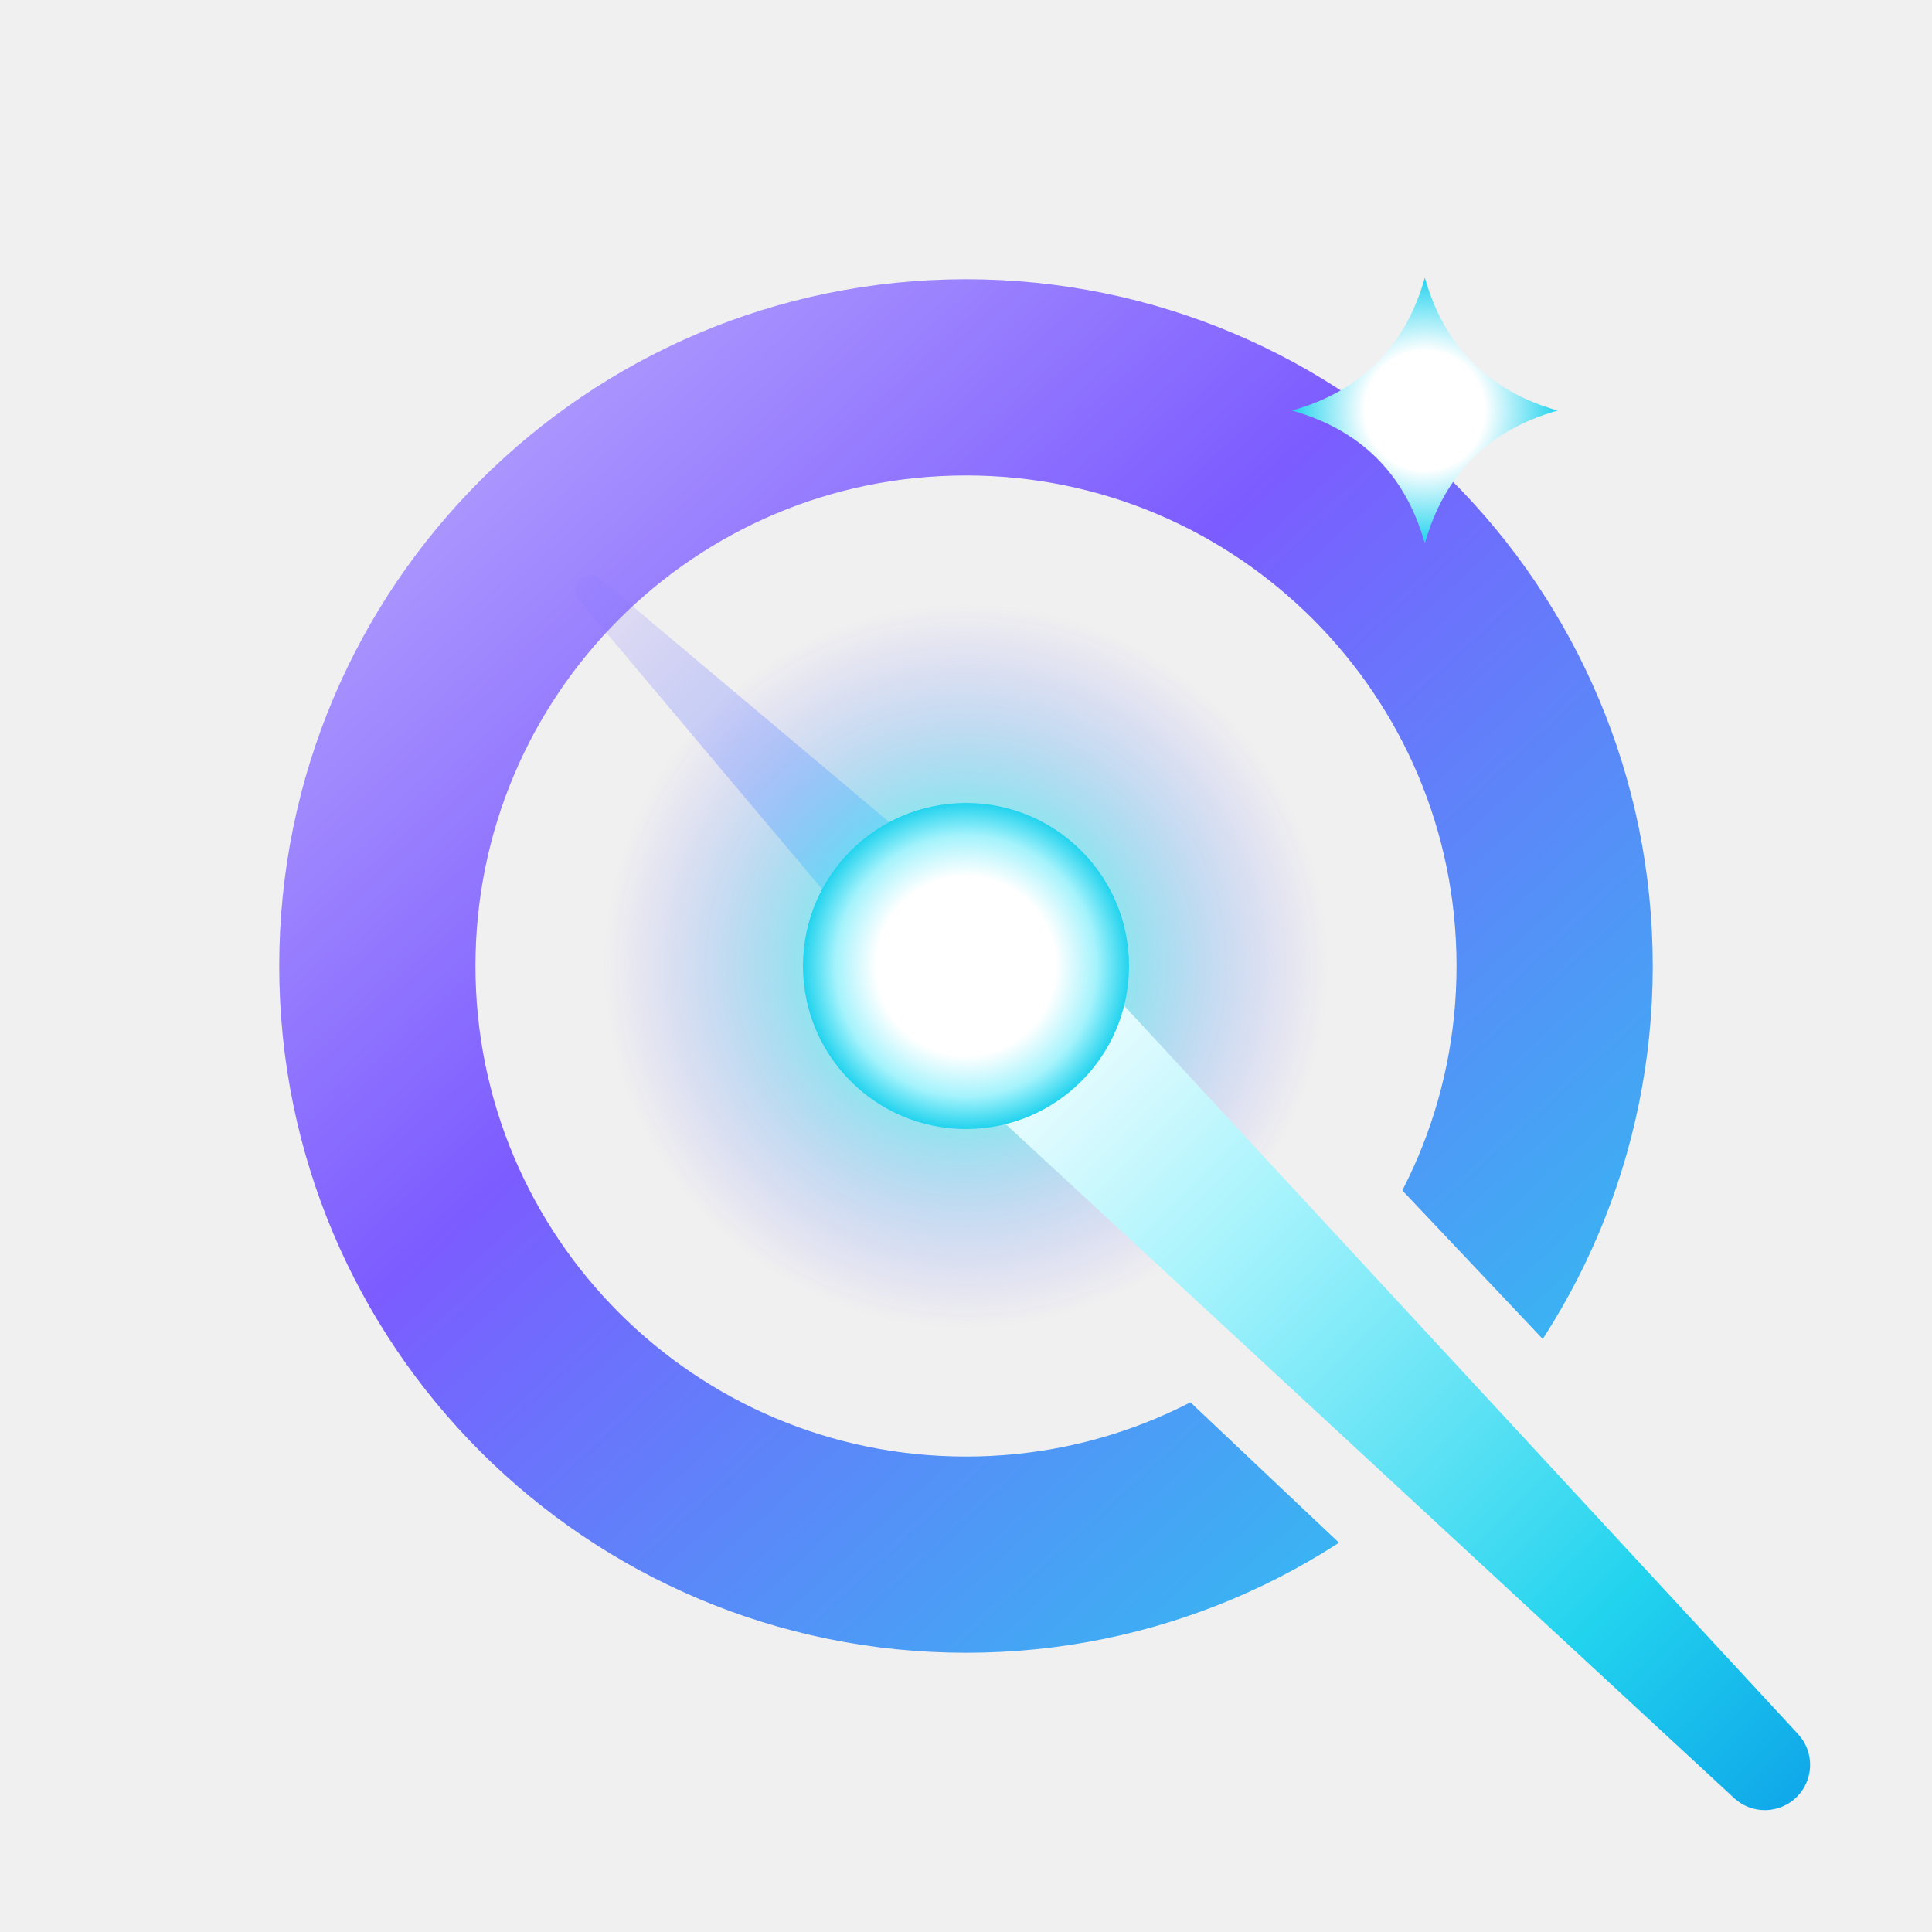
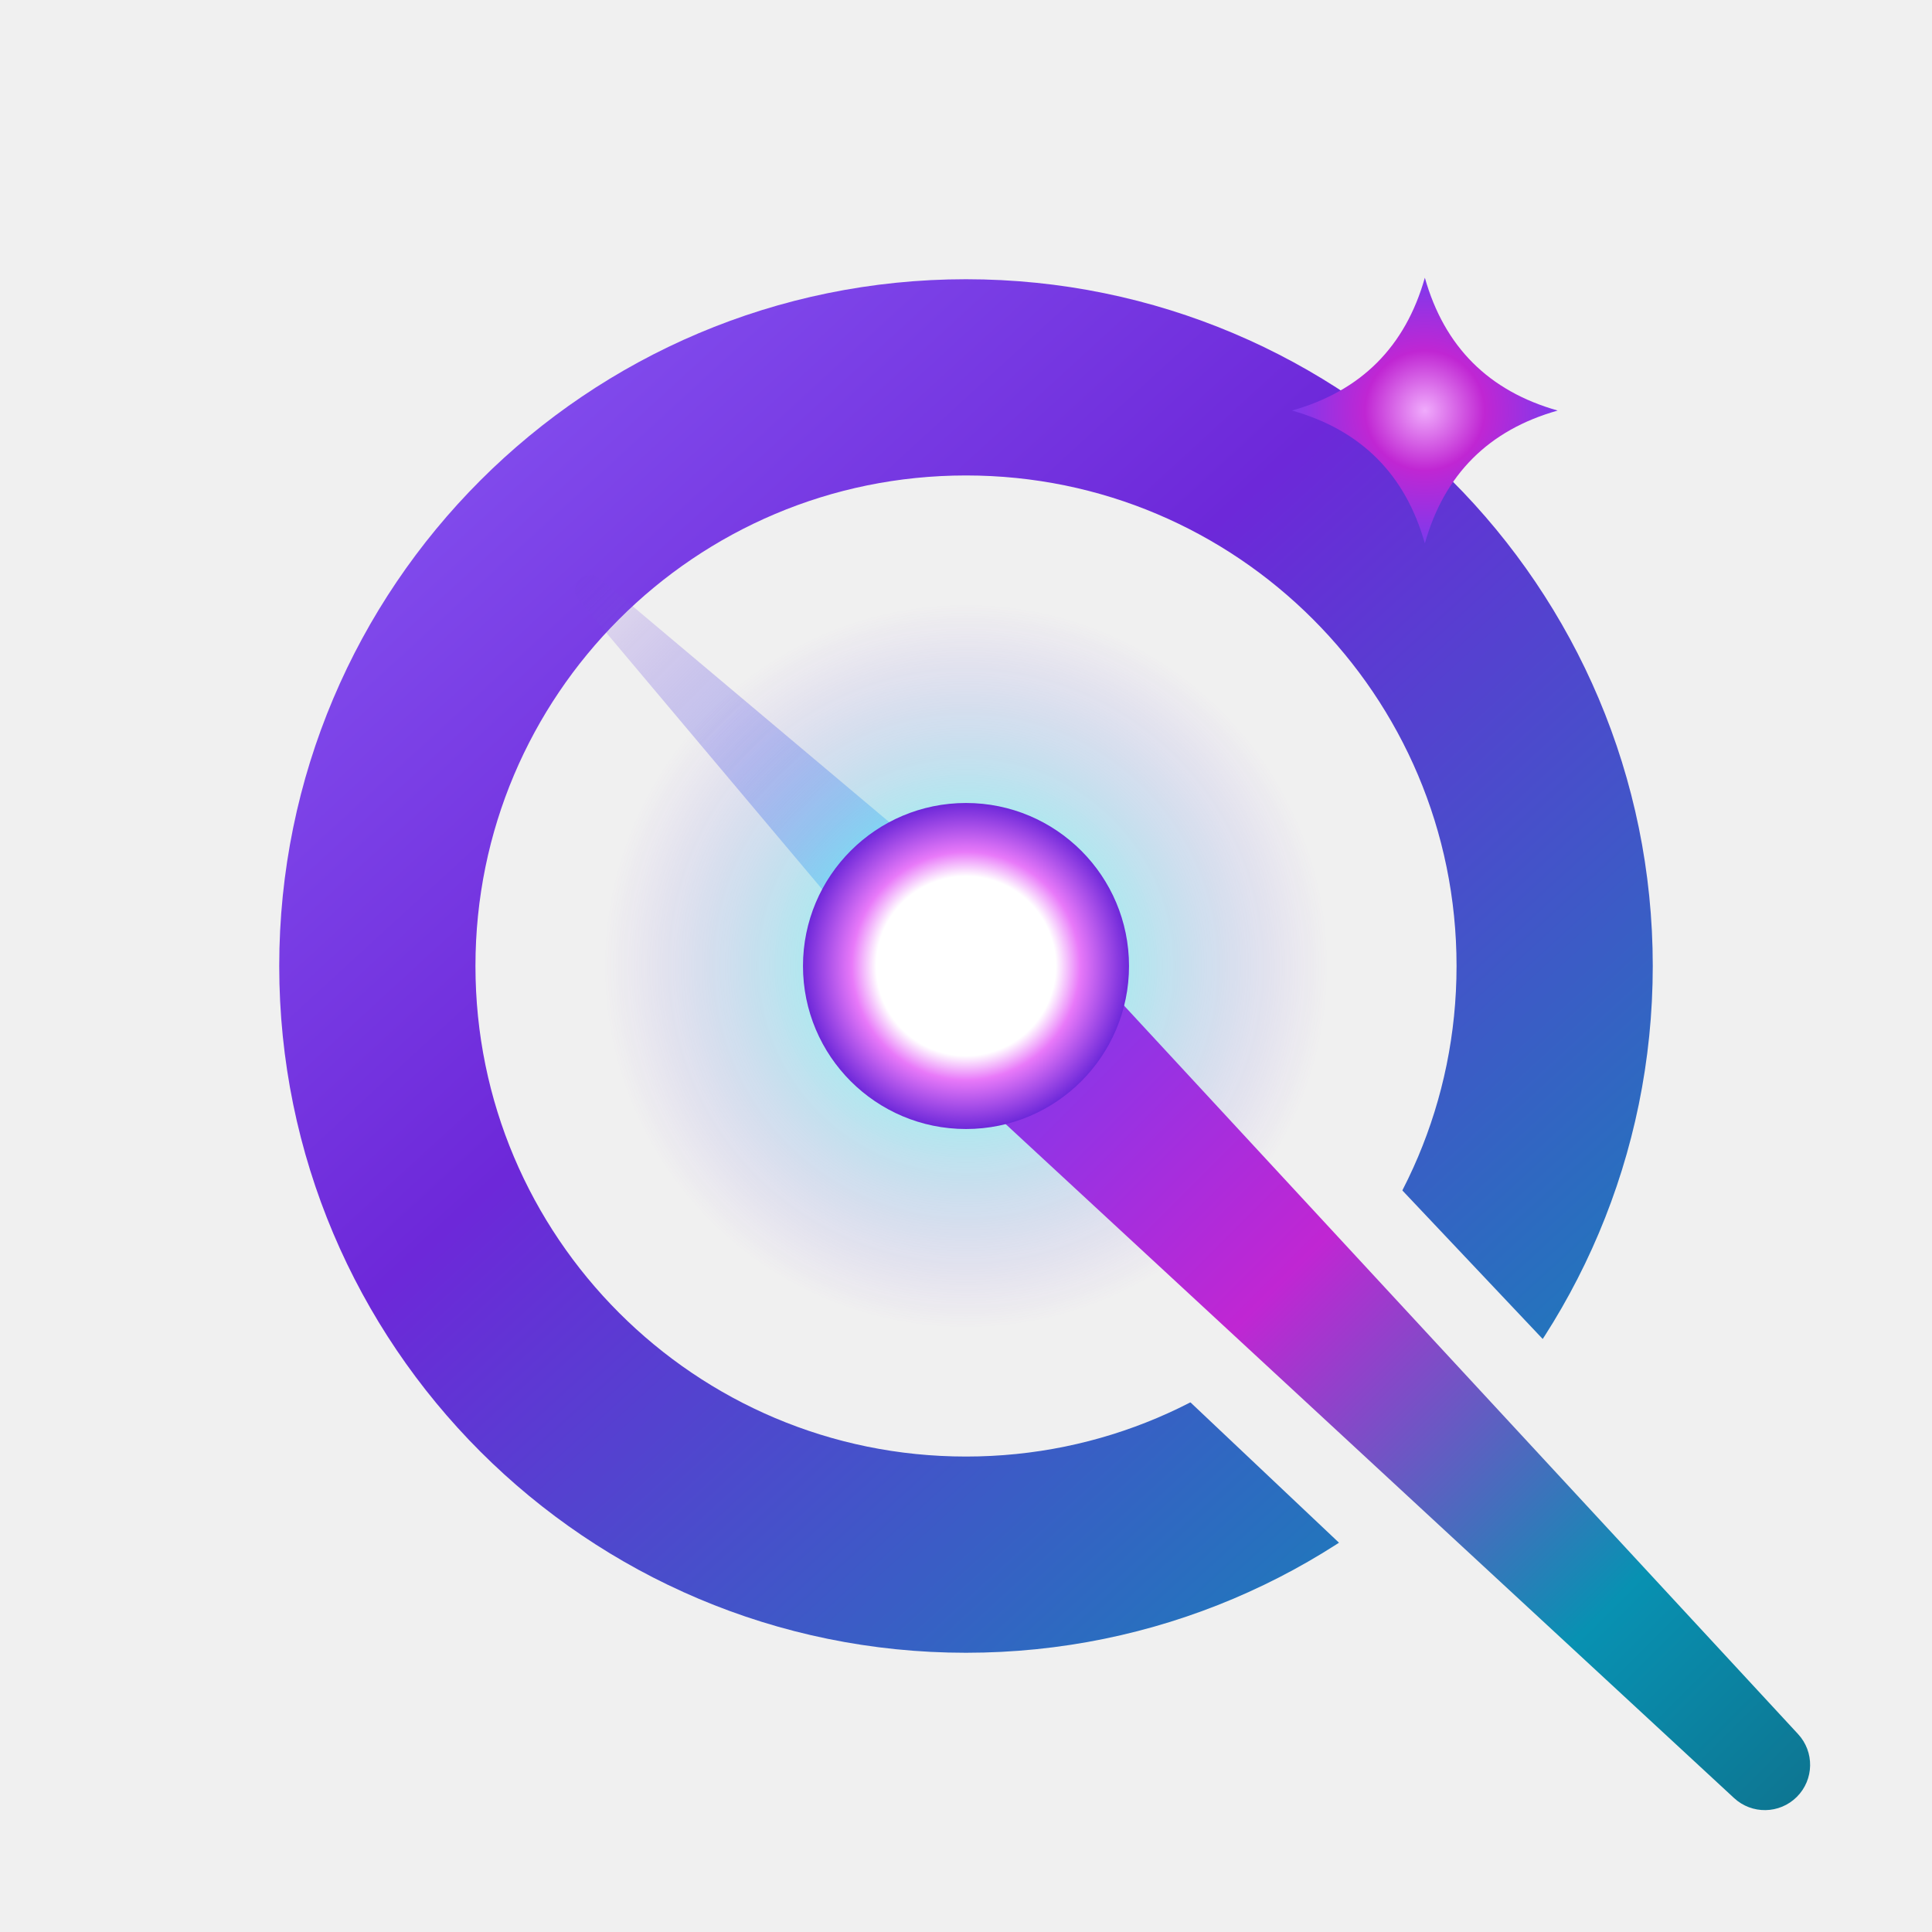
<svg xmlns="http://www.w3.org/2000/svg" viewBox="0 0 64 64" role="img" aria-labelledby="t d">
  <defs>
    <linearGradient id="a-ring" x1="10" y1="8" x2="54" y2="56" gradientUnits="userSpaceOnUse">
-       <stop offset="0" stop-color="#C4B5FD" />
-       <stop offset=".42" stop-color="#7C5CFF" />
-       <stop offset="1" stop-color="#22D3EE" />
+       <stop offset="0" stop-color="#8B5CF6" />
+       <stop offset=".42" stop-color="#6D28D9" />
+       <stop offset="1" stop-color="#0891B2" />
    </linearGradient>
    <linearGradient id="a-jet" x1="33" y1="33" x2="60" y2="60" gradientUnits="userSpaceOnUse">
-       <stop offset="0" stop-color="#fff" />
-       <stop offset=".3" stop-color="#A5F3FC" />
-       <stop offset=".75" stop-color="#22D3EE" />
-       <stop offset="1" stop-color="#0EA5E9" />
+       <stop offset="0" stop-color="#7C3AED" />
+       <stop offset=".35" stop-color="#C026D3" />
+       <stop offset=".75" stop-color="#0891B2" />
+       <stop offset="1" stop-color="#0E7490" />
    </linearGradient>
    <radialGradient id="a-core" cx="32" cy="32" r="5.4" gradientUnits="userSpaceOnUse">
      <stop offset="0" stop-color="#fff" />
      <stop offset=".55" stop-color="#fff" />
-       <stop offset=".8" stop-color="#A5F3FC" />
-       <stop offset="1" stop-color="#22D3EE" />
+       <stop offset=".7" stop-color="#E879F9" />
+       <stop offset="1" stop-color="#6D28D9" />
    </radialGradient>
    <radialGradient id="a-glint" cx="47.2" cy="13.6" r="4.4" gradientUnits="userSpaceOnUse">
-       <stop offset="0" stop-color="#fff" />
-       <stop offset=".45" stop-color="#fff" />
-       <stop offset="1" stop-color="#22D3EE" />
+       <stop offset="0" stop-color="#F0ABFC" />
+       <stop offset=".45" stop-color="#C026D3" />
+       <stop offset="1" stop-color="#7C3AED" />
    </radialGradient>
    <linearGradient id="a-cjet" x1="31" y1="31" x2="18" y2="18" gradientUnits="userSpaceOnUse">
      <stop offset="0" stop-color="#A5F3FC" stop-opacity=".95" />
-       <stop offset="1" stop-color="#7C5CFF" stop-opacity="0" />
+       <stop offset="1" stop-color="#6D28D9" stop-opacity="0" />
    </linearGradient>
    <radialGradient id="a-halo" cx="32" cy="32" r="12" gradientUnits="userSpaceOnUse">
-       <stop offset="0" stop-color="#A5F3FC" stop-opacity=".95" />
-       <stop offset=".45" stop-color="#22D3EE" stop-opacity=".45" />
-       <stop offset="1" stop-color="#7C5CFF" stop-opacity="0" />
+       <stop offset="0" stop-color="#C084FC" stop-opacity=".7" />
+       <stop offset=".45" stop-color="#22D3EE" stop-opacity=".3" />
+       <stop offset="1" stop-color="#6D28D9" stop-opacity="0" />
    </radialGradient>
    <mask id="a-cut" maskUnits="userSpaceOnUse" x="0" y="0" width="64" height="64">
      <rect width="64" height="64" fill="#fff" />
      <path d="M28.18 35.82L59.03 64.97A4.2 4.2 0 0 0 64.97 59.03L35.82 28.18Z" fill="#000" />
    </mask>
  </defs>
  <circle cx="32" cy="32" r="19.5" fill="none" stroke="url(#a-ring)" stroke-width="6.5" mask="url(#a-cut)" />
  <path d="M32.34 29.66L19.85 19.15A0.5 0.5 0 0 0 19.15 19.85L29.66 32.34Z" fill="url(#a-cjet)" />
  <circle cx="32" cy="32" r="12" fill="url(#a-halo)" />
  <path d="M30.95 35.05L57.44 59.56A1.5 1.5 0 0 0 59.56 57.44L35.05 30.95Z" fill="url(#a-jet)" />
  <circle cx="32" cy="32" r="5.4" fill="url(#a-core)" />
  <path d="M47.2 9.2Q48.17 12.63 51.6 13.6Q48.17 14.57 47.2 18Q46.23 14.57 42.8 13.6Q46.23 12.63 47.2 9.2Z" fill="url(#a-glint)" />
</svg>
